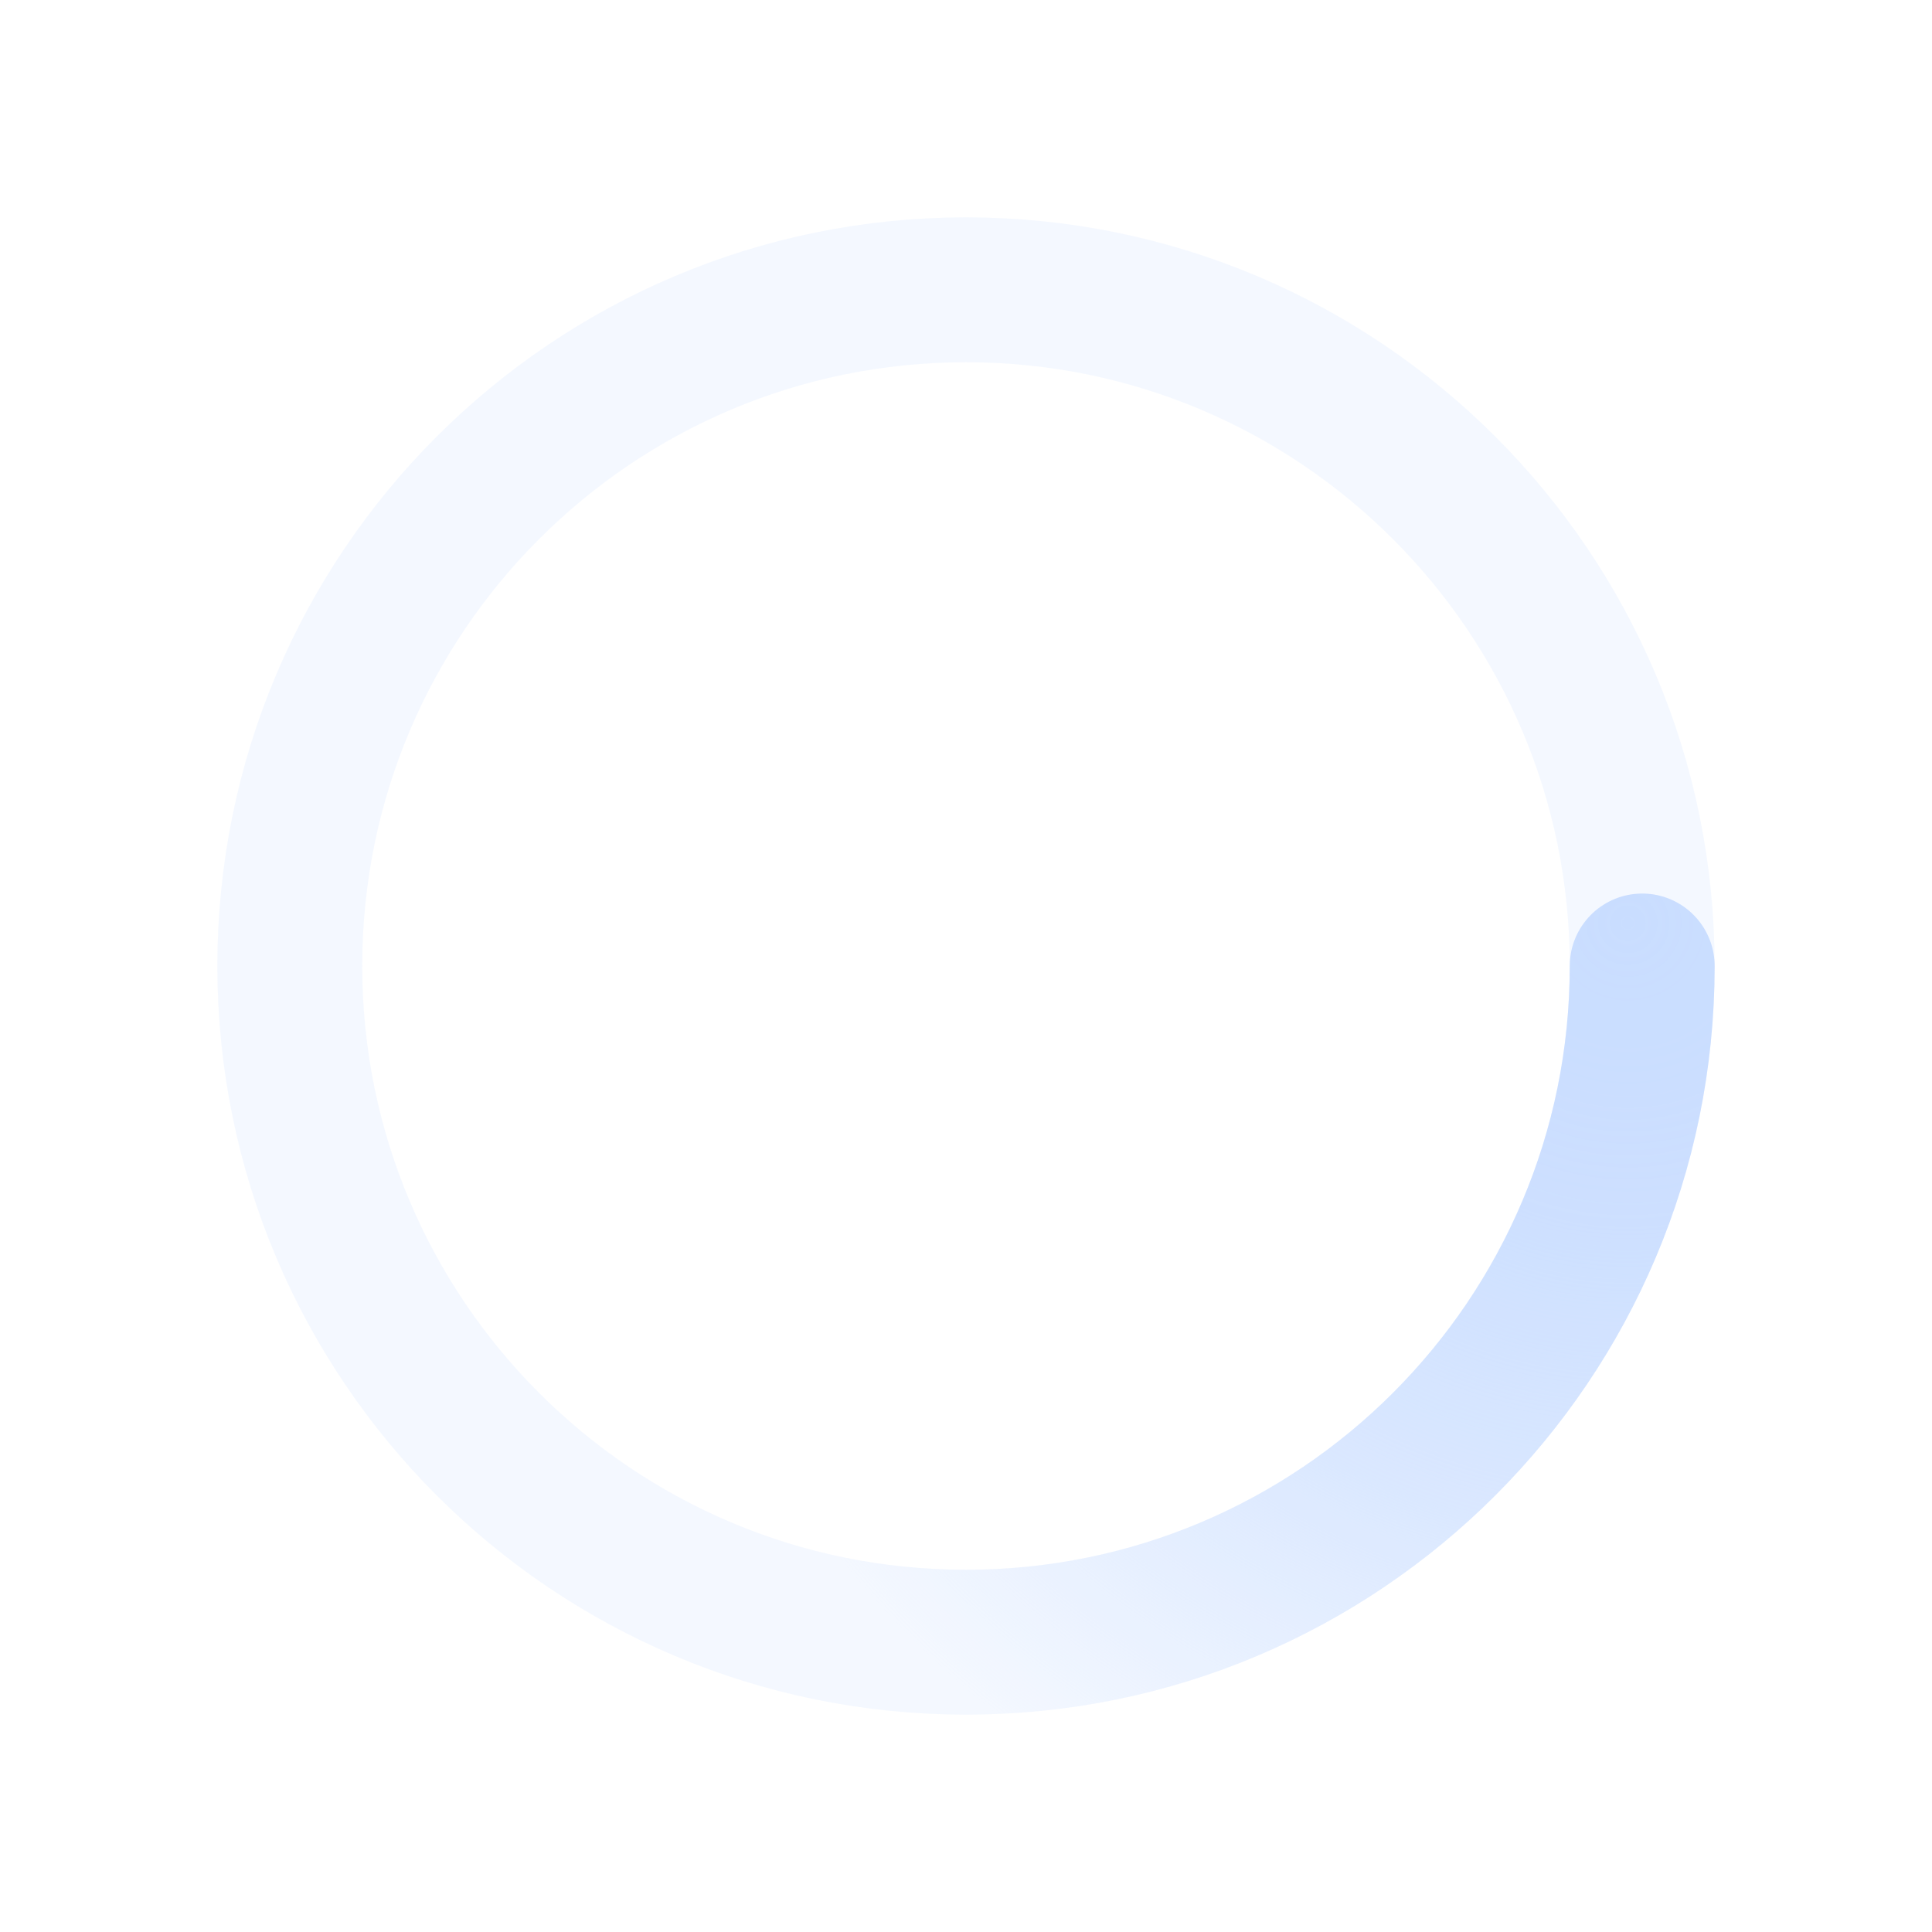
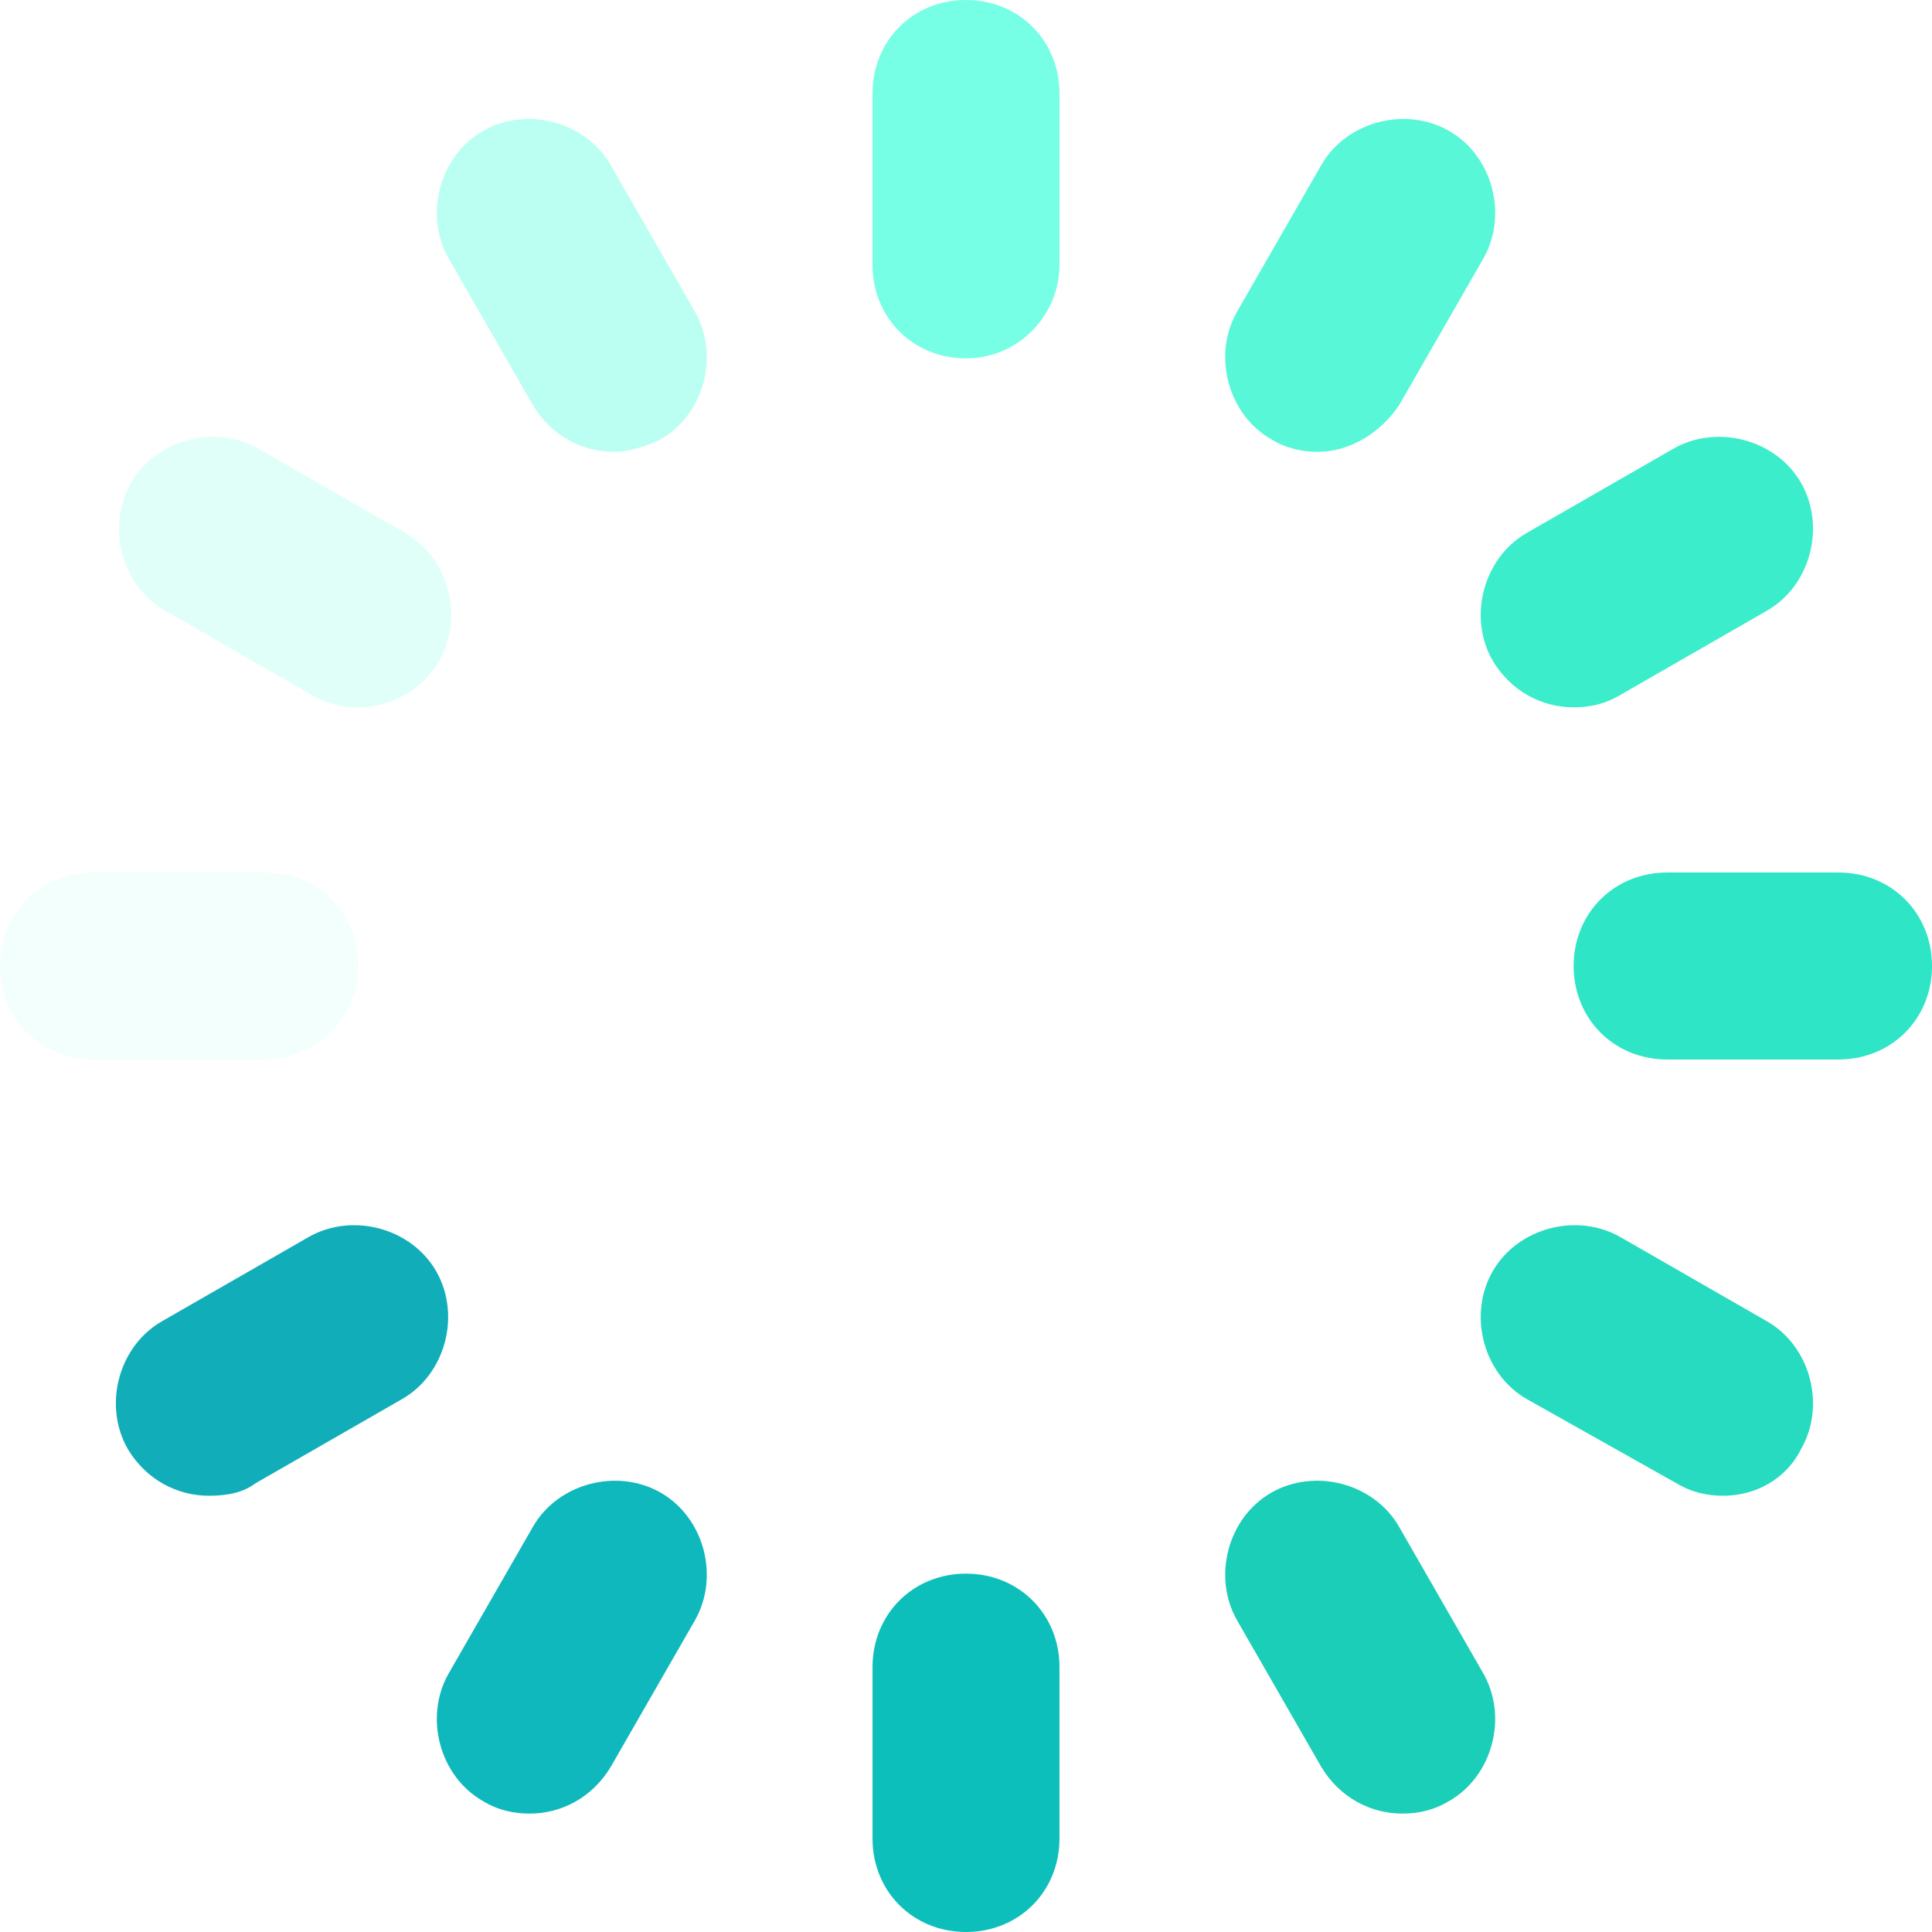
- <svg xmlns="http://www.w3.org/2000/svg" viewBox="0 0 200 200">
-   <radialGradient id="a10" cx=".66" fx=".66" cy=".312" fy=".312" gradientTransform="scale(1.5)">
-     <stop offset="0" stop-color="#C9DDFF" />
-     <stop offset=".3" stop-color="#C9DDFF" stop-opacity=".9" />
-     <stop offset=".6" stop-color="#C9DDFF" stop-opacity=".6" />
-     <stop offset=".8" stop-color="#C9DDFF" stop-opacity=".3" />
-     <stop offset="1" stop-color="#C9DDFF" stop-opacity="0" />
-   </radialGradient>
-   <circle transform-origin="center" fill="none" stroke="url(#a10)" stroke-width="15" stroke-linecap="round" stroke-dasharray="200 1000" stroke-dashoffset="0" cx="100" cy="100" r="70">
-     <animateTransform type="rotate" attributeName="transform" calcMode="spline" dur="2" values="360;0" keyTimes="0;1" keySplines="0 0 1 1" repeatCount="indefinite" />
-   </circle>
-   <circle transform-origin="center" fill="none" opacity=".2" stroke="#C9DDFF" stroke-width="15" stroke-linecap="round" cx="100" cy="100" r="70" />
+ <svg xmlns="http://www.w3.org/2000/svg" height="800px" width="800px" version="1.1" id="Layer_1" viewBox="0 0 496 496" xml:space="preserve">
+   <path style="fill:#76FFE5;" d="M248,92c-13.6,0-24-10.4-24-24V24c0-13.6,10.4-24,24-24s24,10.4,24,24v44C272,80.8,261.6,92,248,92z" />
+   <path style="fill:#0DBFBA;" d="M248,496c-13.6,0-24-10.4-24-24v-44c0-13.6,10.4-24,24-24s24,10.4,24,24v44  C272,485.6,261.6,496,248,496z" />
+   <path style="fill:#BBFFF2;" d="M157.6,116c-8,0-16-4-20.8-12l-21.6-37.6c-6.4-11.2-2.4-26.4,8.8-32.8s26.4-2.4,32.8,8.8L178.4,80  c6.4,11.2,2.4,26.4-8.8,32.8C166.4,114.4,161.6,116,157.6,116z" />
+   <path style="fill:#1BCEB8;" d="M360,465.6c-8,0-16-4-20.8-12L317.6,416c-6.4-11.2-2.4-26.4,8.8-32.8c11.2-6.4,26.4-2.4,32.8,8.8  l21.6,37.6c6.4,11.2,2.4,26.4-8.8,32.8C368,464.8,364,465.6,360,465.6z" />
+   <path style="fill:#E1FFF9;" d="M92,181.6c-4,0-8-0.8-12-3.2l-37.6-21.6c-11.2-6.4-15.2-21.6-8.8-32.8s21.6-15.2,32.8-8.8l37.6,21.6  c11.2,6.4,15.2,21.6,8.8,32.8C108,177.6,100,181.6,92,181.6z" />
+   <path style="fill:#26DBC0;" d="M442.4,384c-4,0-8-0.8-12-3.2L392,359.2c-11.2-6.4-15.2-21.6-8.8-32.8c6.4-11.2,21.6-15.2,32.8-8.8  l37.6,21.6c11.2,6.4,15.2,21.6,8.8,32.8C458.4,380,450.4,384,442.4,384z" />
+   <path style="fill:#F3FFFD;" d="M68,272H24c-13.6,0-24-10.4-24-24s10.4-24,24-24h44c13.6,0,24,10.4,24,24S80.8,272,68,272z" />
+   <path style="fill:#2EE5C6;" d="M472,272h-44c-13.6,0-24-10.4-24-24s10.4-24,24-24h44c13.6,0,24,10.4,24,24S485.6,272,472,272z" />
+   <path style="fill:#11AEBA;" d="M53.6,384c-8,0-16-4-20.8-12c-6.4-11.2-2.4-26.4,8.8-32.8l37.6-21.6c11.2-6.4,26.4-2.4,32.8,8.8  c6.4,11.2,2.4,26.4-8.8,32.8l-37.6,21.6C62.4,383.2,58.4,384,53.6,384z" />
+   <path style="fill:#3BEDCB;" d="M404,181.6c-8,0-16-4-20.8-12c-6.4-11.2-2.4-26.4,8.8-32.8l37.6-21.6c11.2-6.4,26.4-2.4,32.8,8.8  s2.4,26.4-8.8,32.8L416,178.4C412,180.8,408,181.6,404,181.6z" />
+   <path style="fill:#0FB8BC;" d="M136,465.6c-4,0-8-0.8-12-3.2c-11.2-6.4-15.2-21.6-8.8-32.8l21.6-37.6c6.4-11.2,21.6-15.2,32.8-8.8  c11.2,6.4,15.2,21.6,8.8,32.8l-21.6,37.6C152,461.6,144,465.6,136,465.6z" />
+   <path style="fill:#57F7D8;" d="M338.4,116c-4,0-8-0.8-12-3.2c-11.2-6.4-15.2-21.6-8.8-32.8l21.6-37.6c6.4-11.2,21.6-15.2,32.8-8.8  c11.2,6.4,15.2,21.6,8.8,32.8L359.2,104C354.4,111.2,346.4,116,338.4,116z" />
</svg>
